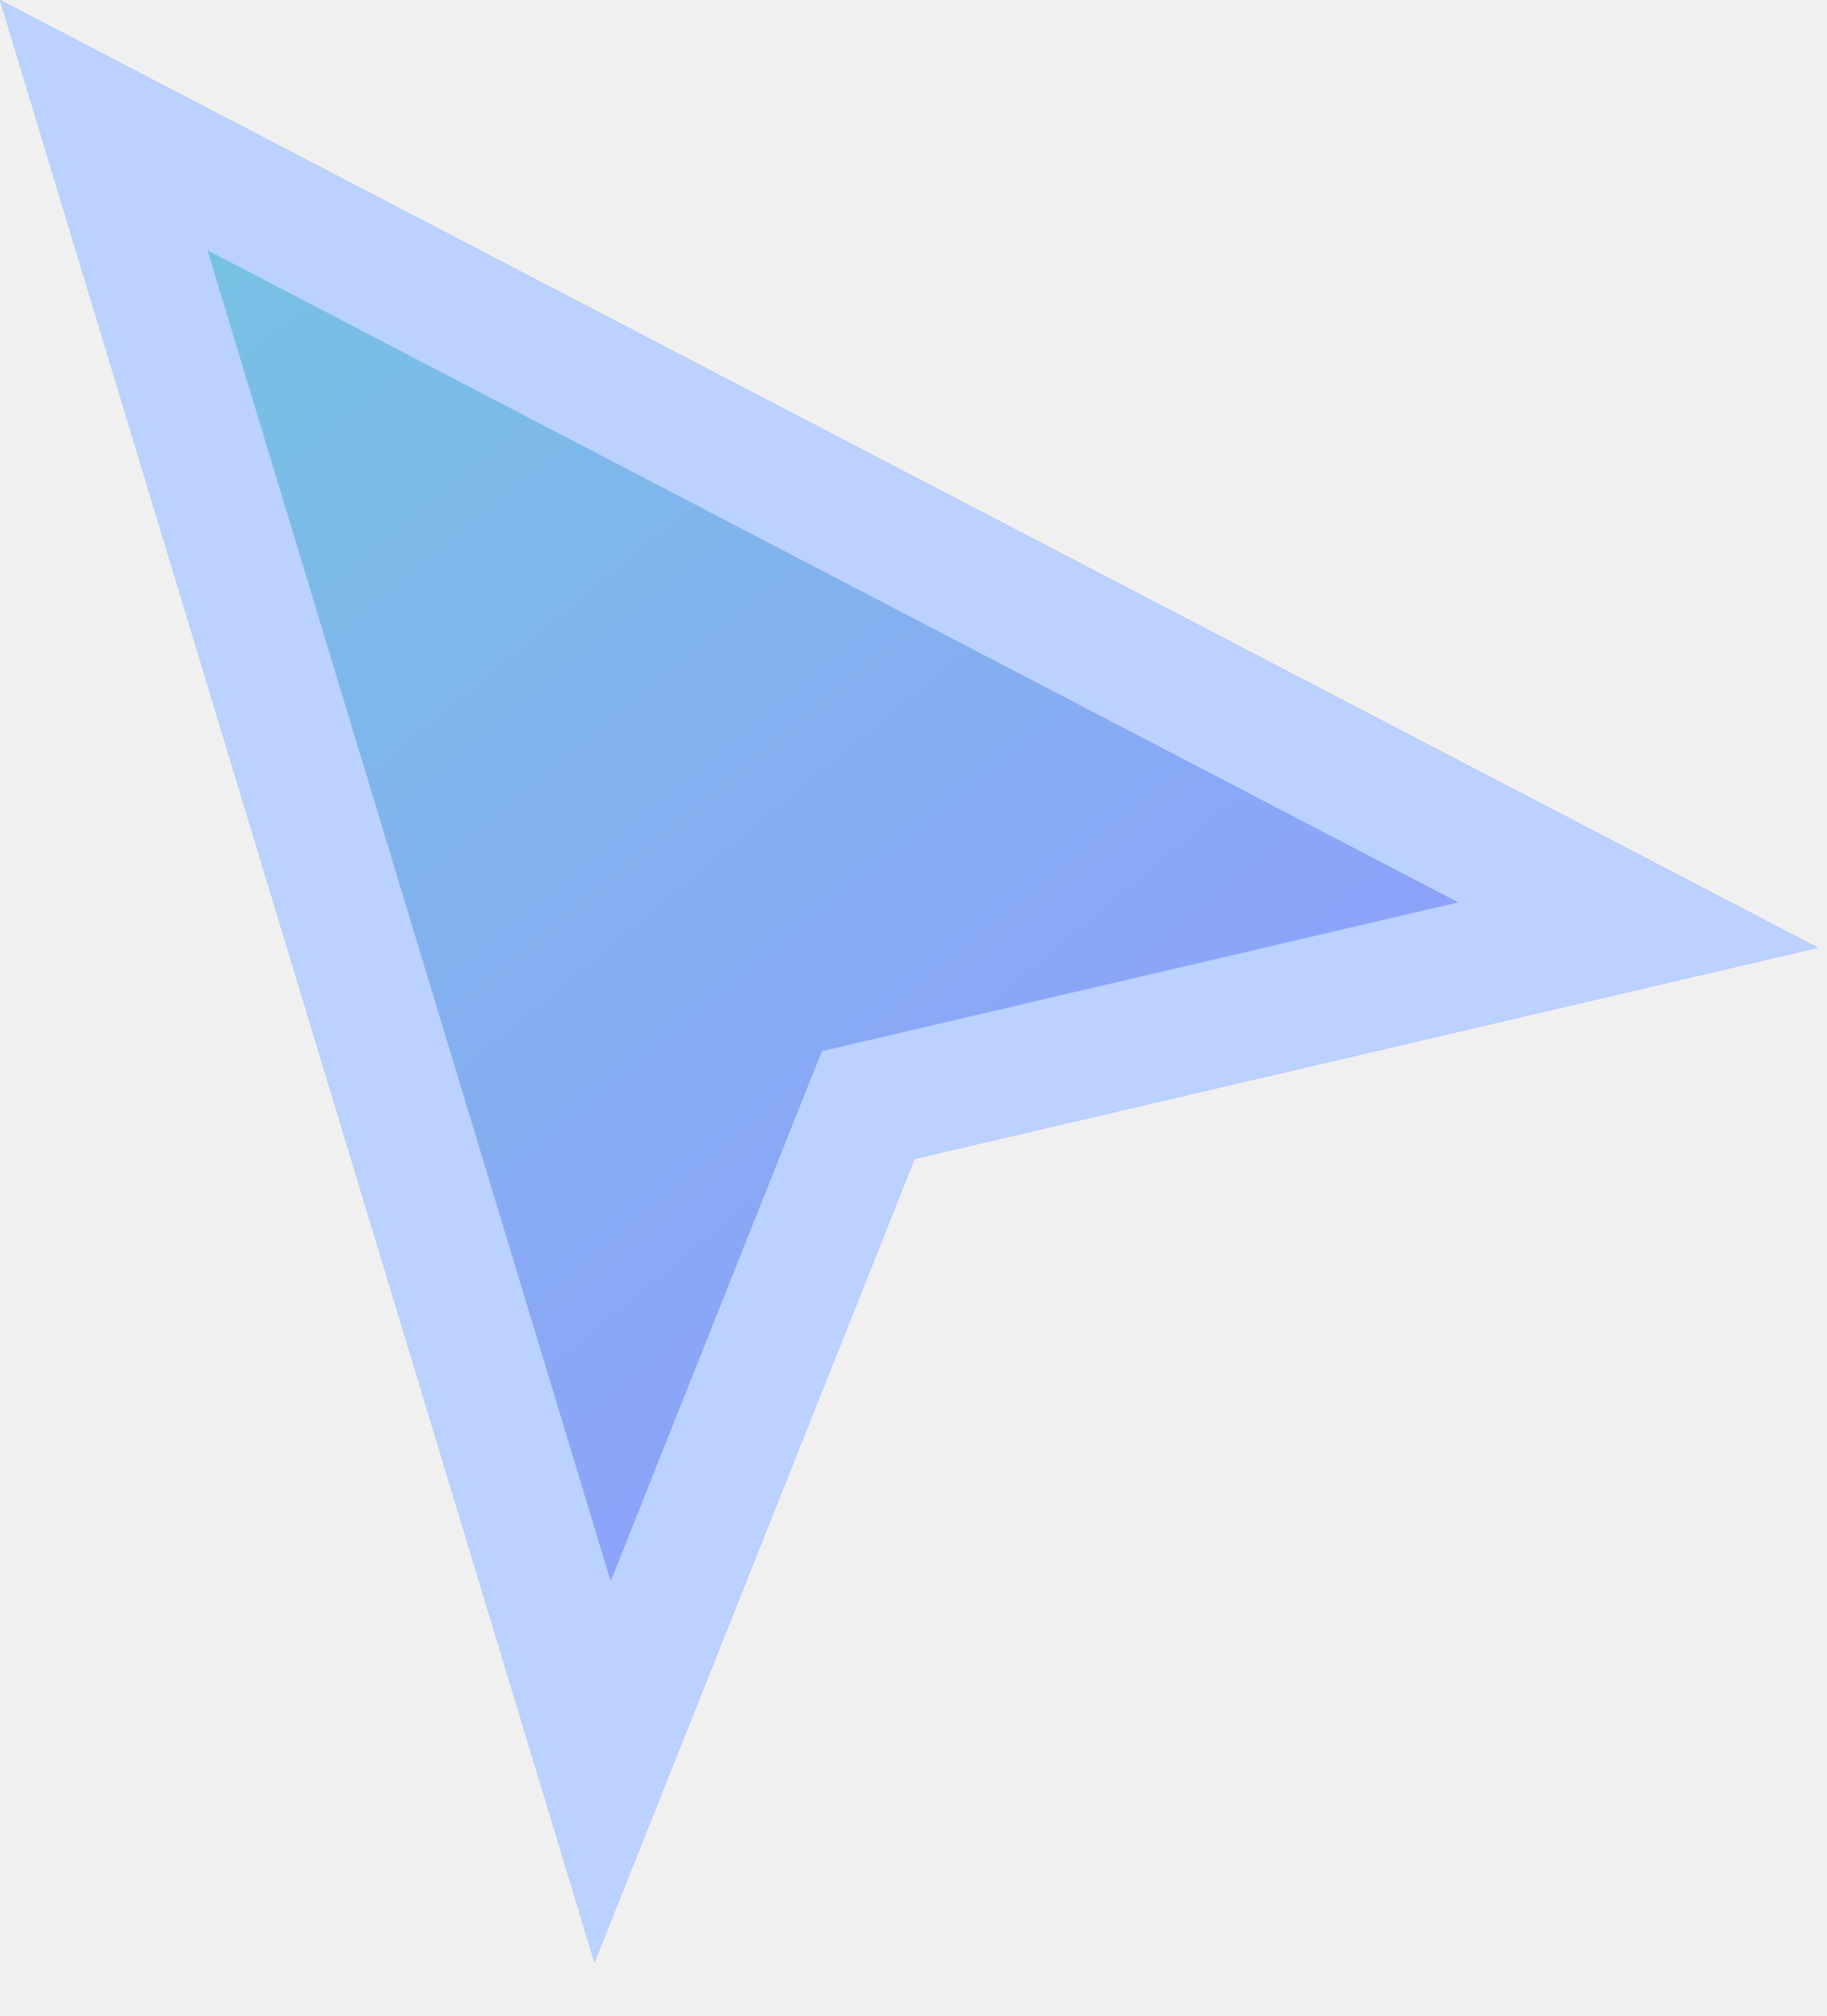
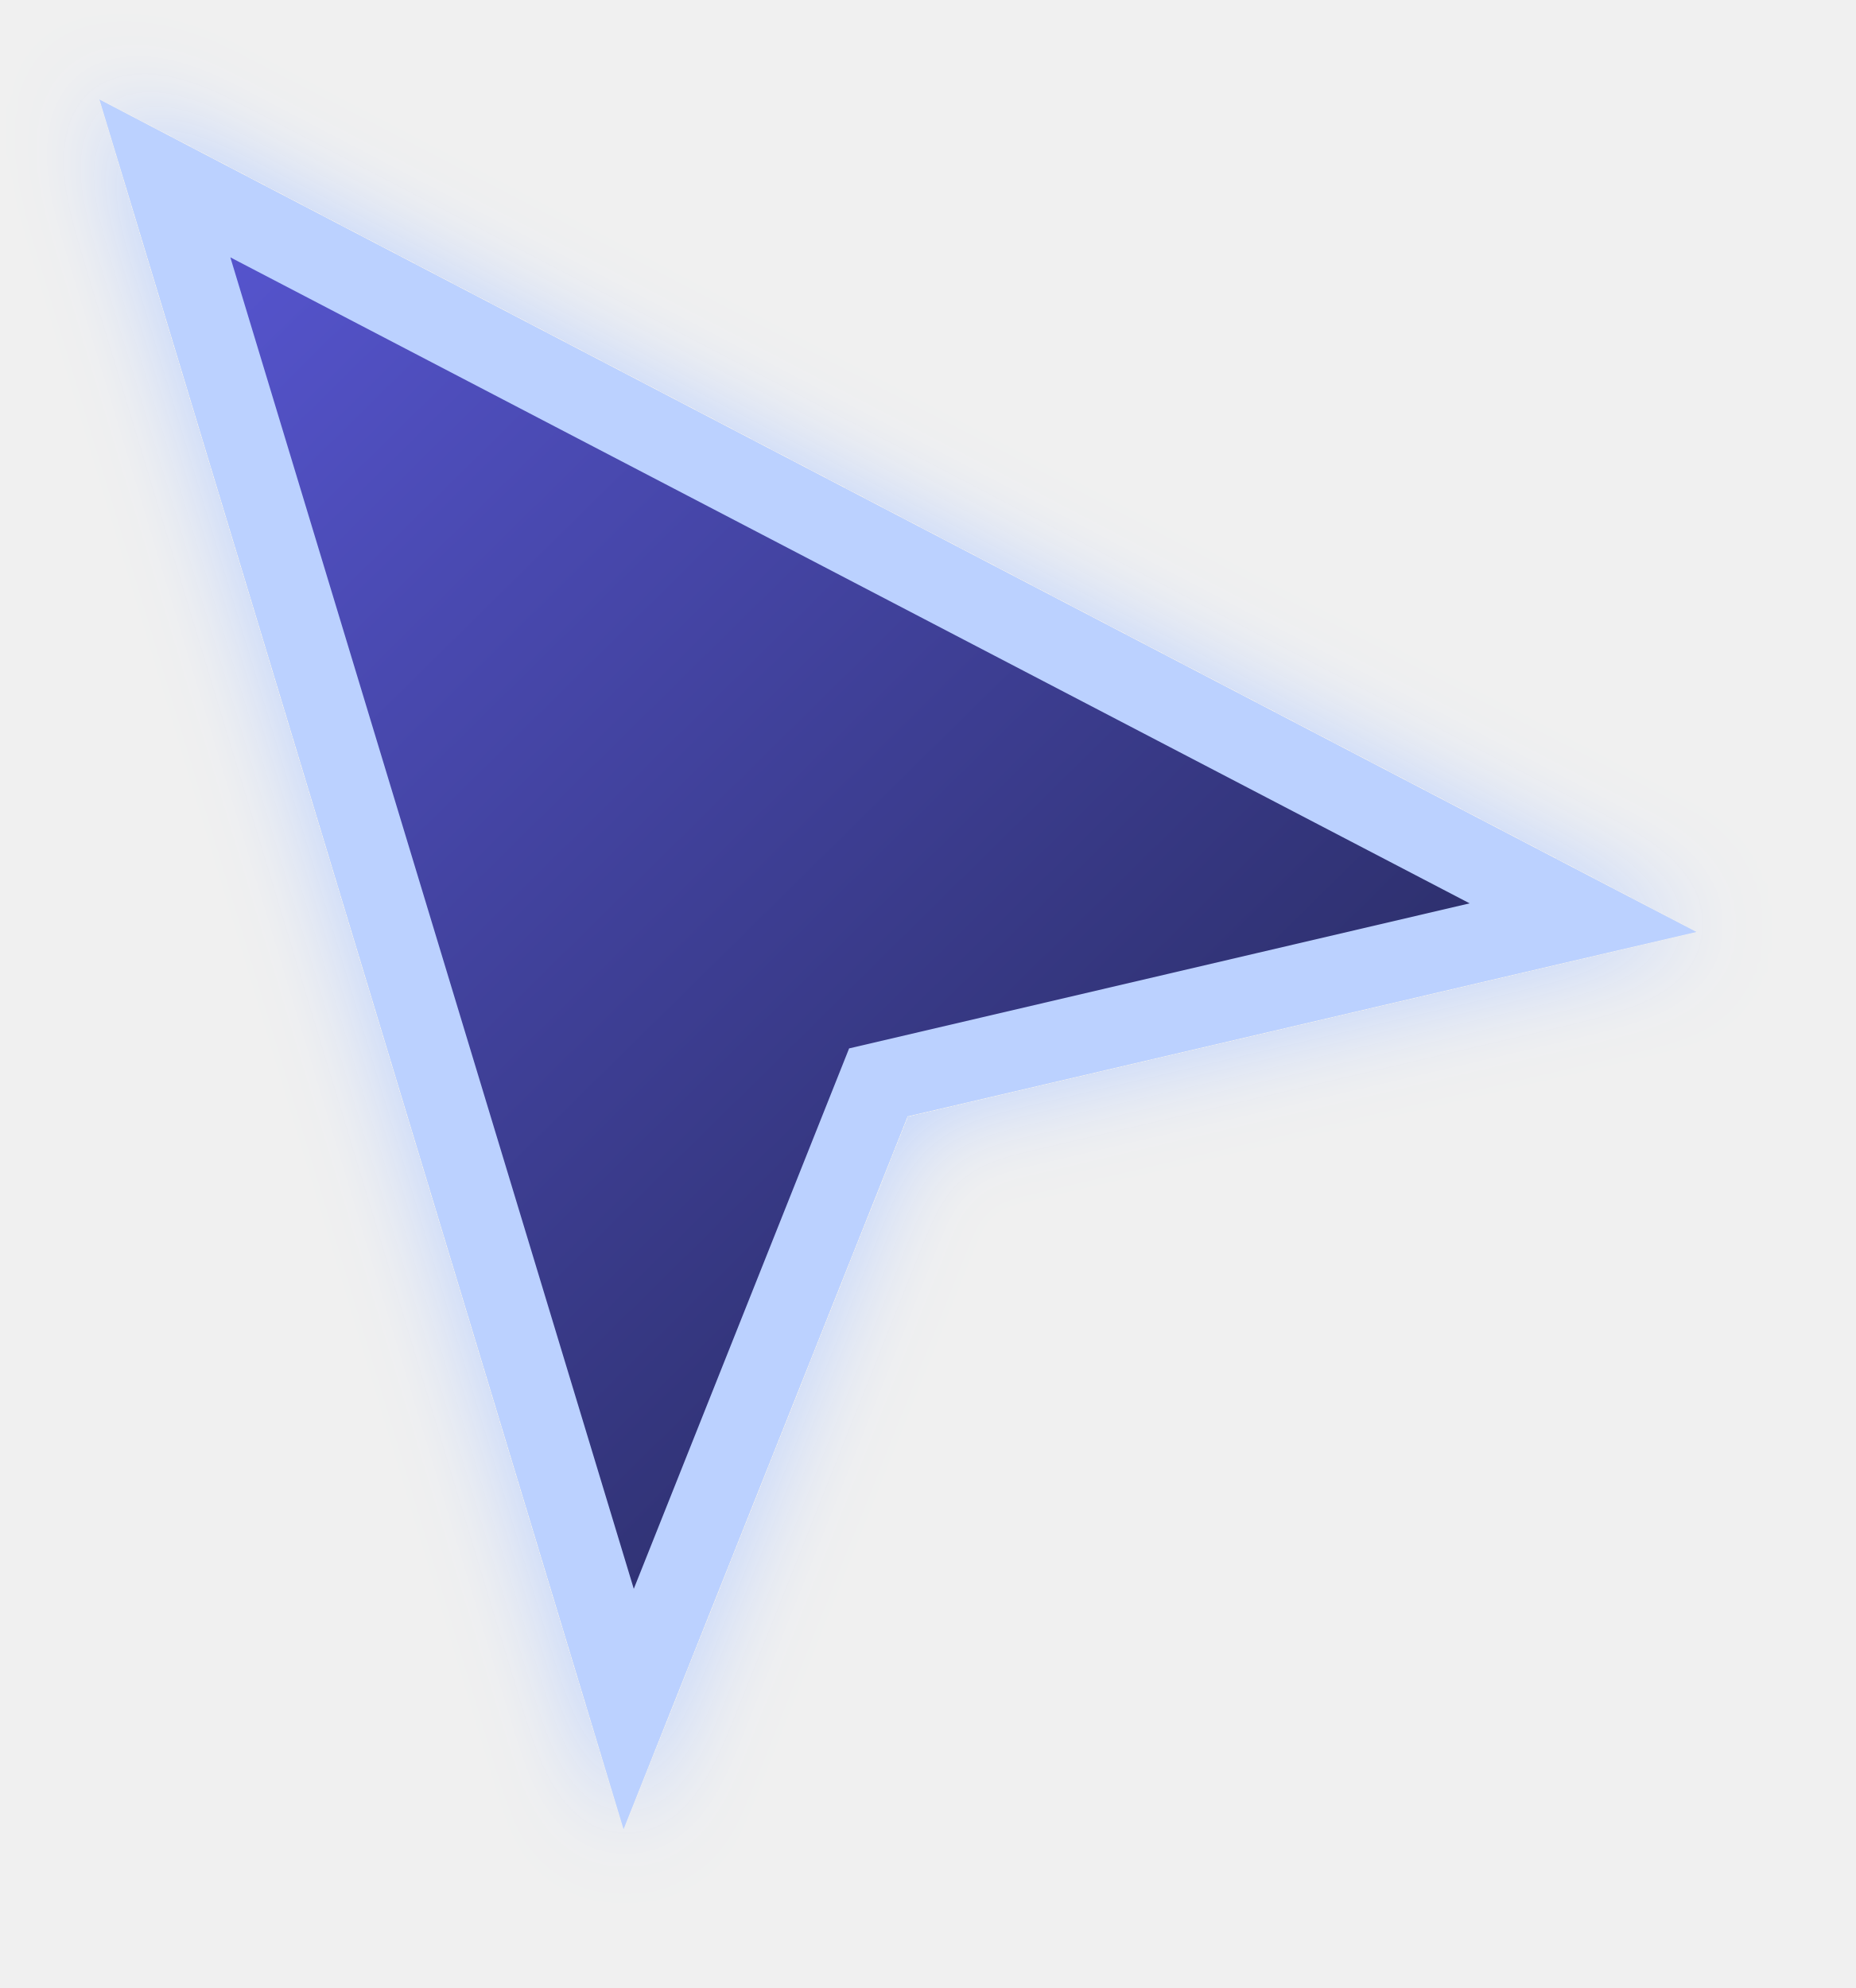
- <svg xmlns="http://www.w3.org/2000/svg" xmlns:xlink="http://www.w3.org/1999/xlink" width="29" height="32" viewBox="0 0 29 32" fill="none">
-   <use xlink:href="#stroke0_1912_107" fill="#BBD1FF" />
-   <use xlink:href="#stroke0_1912_107" fill="url(#paint0_linear_1912_107)" fill-opacity="0.5" />
-   <mask id="stroke1_1912_107" fill="white">
-     <path d="M0 0L28.859 15.043L14.519 18.395L9.438 31.146L0 0Z" />
-   </mask>
-   <path d="M0 0L28.859 15.043L14.519 18.395L9.438 31.146L0 0Z" stroke-width="4" stroke="#BBD1FF" mask="url(#stroke1_1912_107)" />
+ <svg xmlns="http://www.w3.org/2000/svg" width="28" height="30" viewBox="0 0 28 30" fill="none">
+   <g filter="url(#filter0_d_2036_150)">
+     <path d="M2.488 2.692L23.89 13.848L13.255 16.334L9.487 25.791L2.488 2.692Z" fill="url(#paint0_linear_2036_150)" stroke-width="1.2" stroke="#BBD1FF" />
+   </g>
  <defs>
-     <linearGradient id="paint0_linear_1912_107" x1="0" y1="0" x2="19.149" y2="23.095" gradientUnits="userSpaceOnUse">
-       <stop stop-color="#28C4BC" />
-       <stop offset="1" stop-color="#6A67FF" />
+     <filter id="filter0_d_2036_150" x="0" y="0" width="27.102" height="29.105" filterUnits="userSpaceOnUse" color-interpolation-filters="sRGB">
+       <feFlood flood-opacity="0" result="BackgroundImageFix" />
+       <feColorMatrix in="SourceAlpha" type="matrix" values="0 0 0 0 0 0 0 0 0 0 0 0 0 0 0 0 0 0 127 0" result="hardAlpha" />
+       <feOffset />
+       <feGaussianBlur stdDeviation="0.75" />
+       <feComposite in2="hardAlpha" operator="out" />
+       <feColorMatrix type="matrix" values="0 0 0 0 0.733 0 0 0 0 0.82 0 0 0 0 1 0 0 0 1 0" />
+       <feBlend mode="normal" in2="BackgroundImageFix" result="effect1_dropShadow_2036_150" />
+       <feBlend mode="normal" in="SourceGraphic" in2="effect1_dropShadow_2036_150" result="shape" />
+     </filter>
+     <linearGradient id="paint0_linear_2036_150" x1="-4.714" y1="-3.279" x2="29.786" y2="31.721" gradientUnits="userSpaceOnUse">
+       <stop stop-color="#6A67FF" />
+       <stop offset="0.832" stop-color="#1B1F41" />
    </linearGradient>
-     <path id="stroke0_1912_107" d="M0 0L28.859 15.043L14.519 18.395L9.438 31.146L0 0Z" />
  </defs>
</svg>
